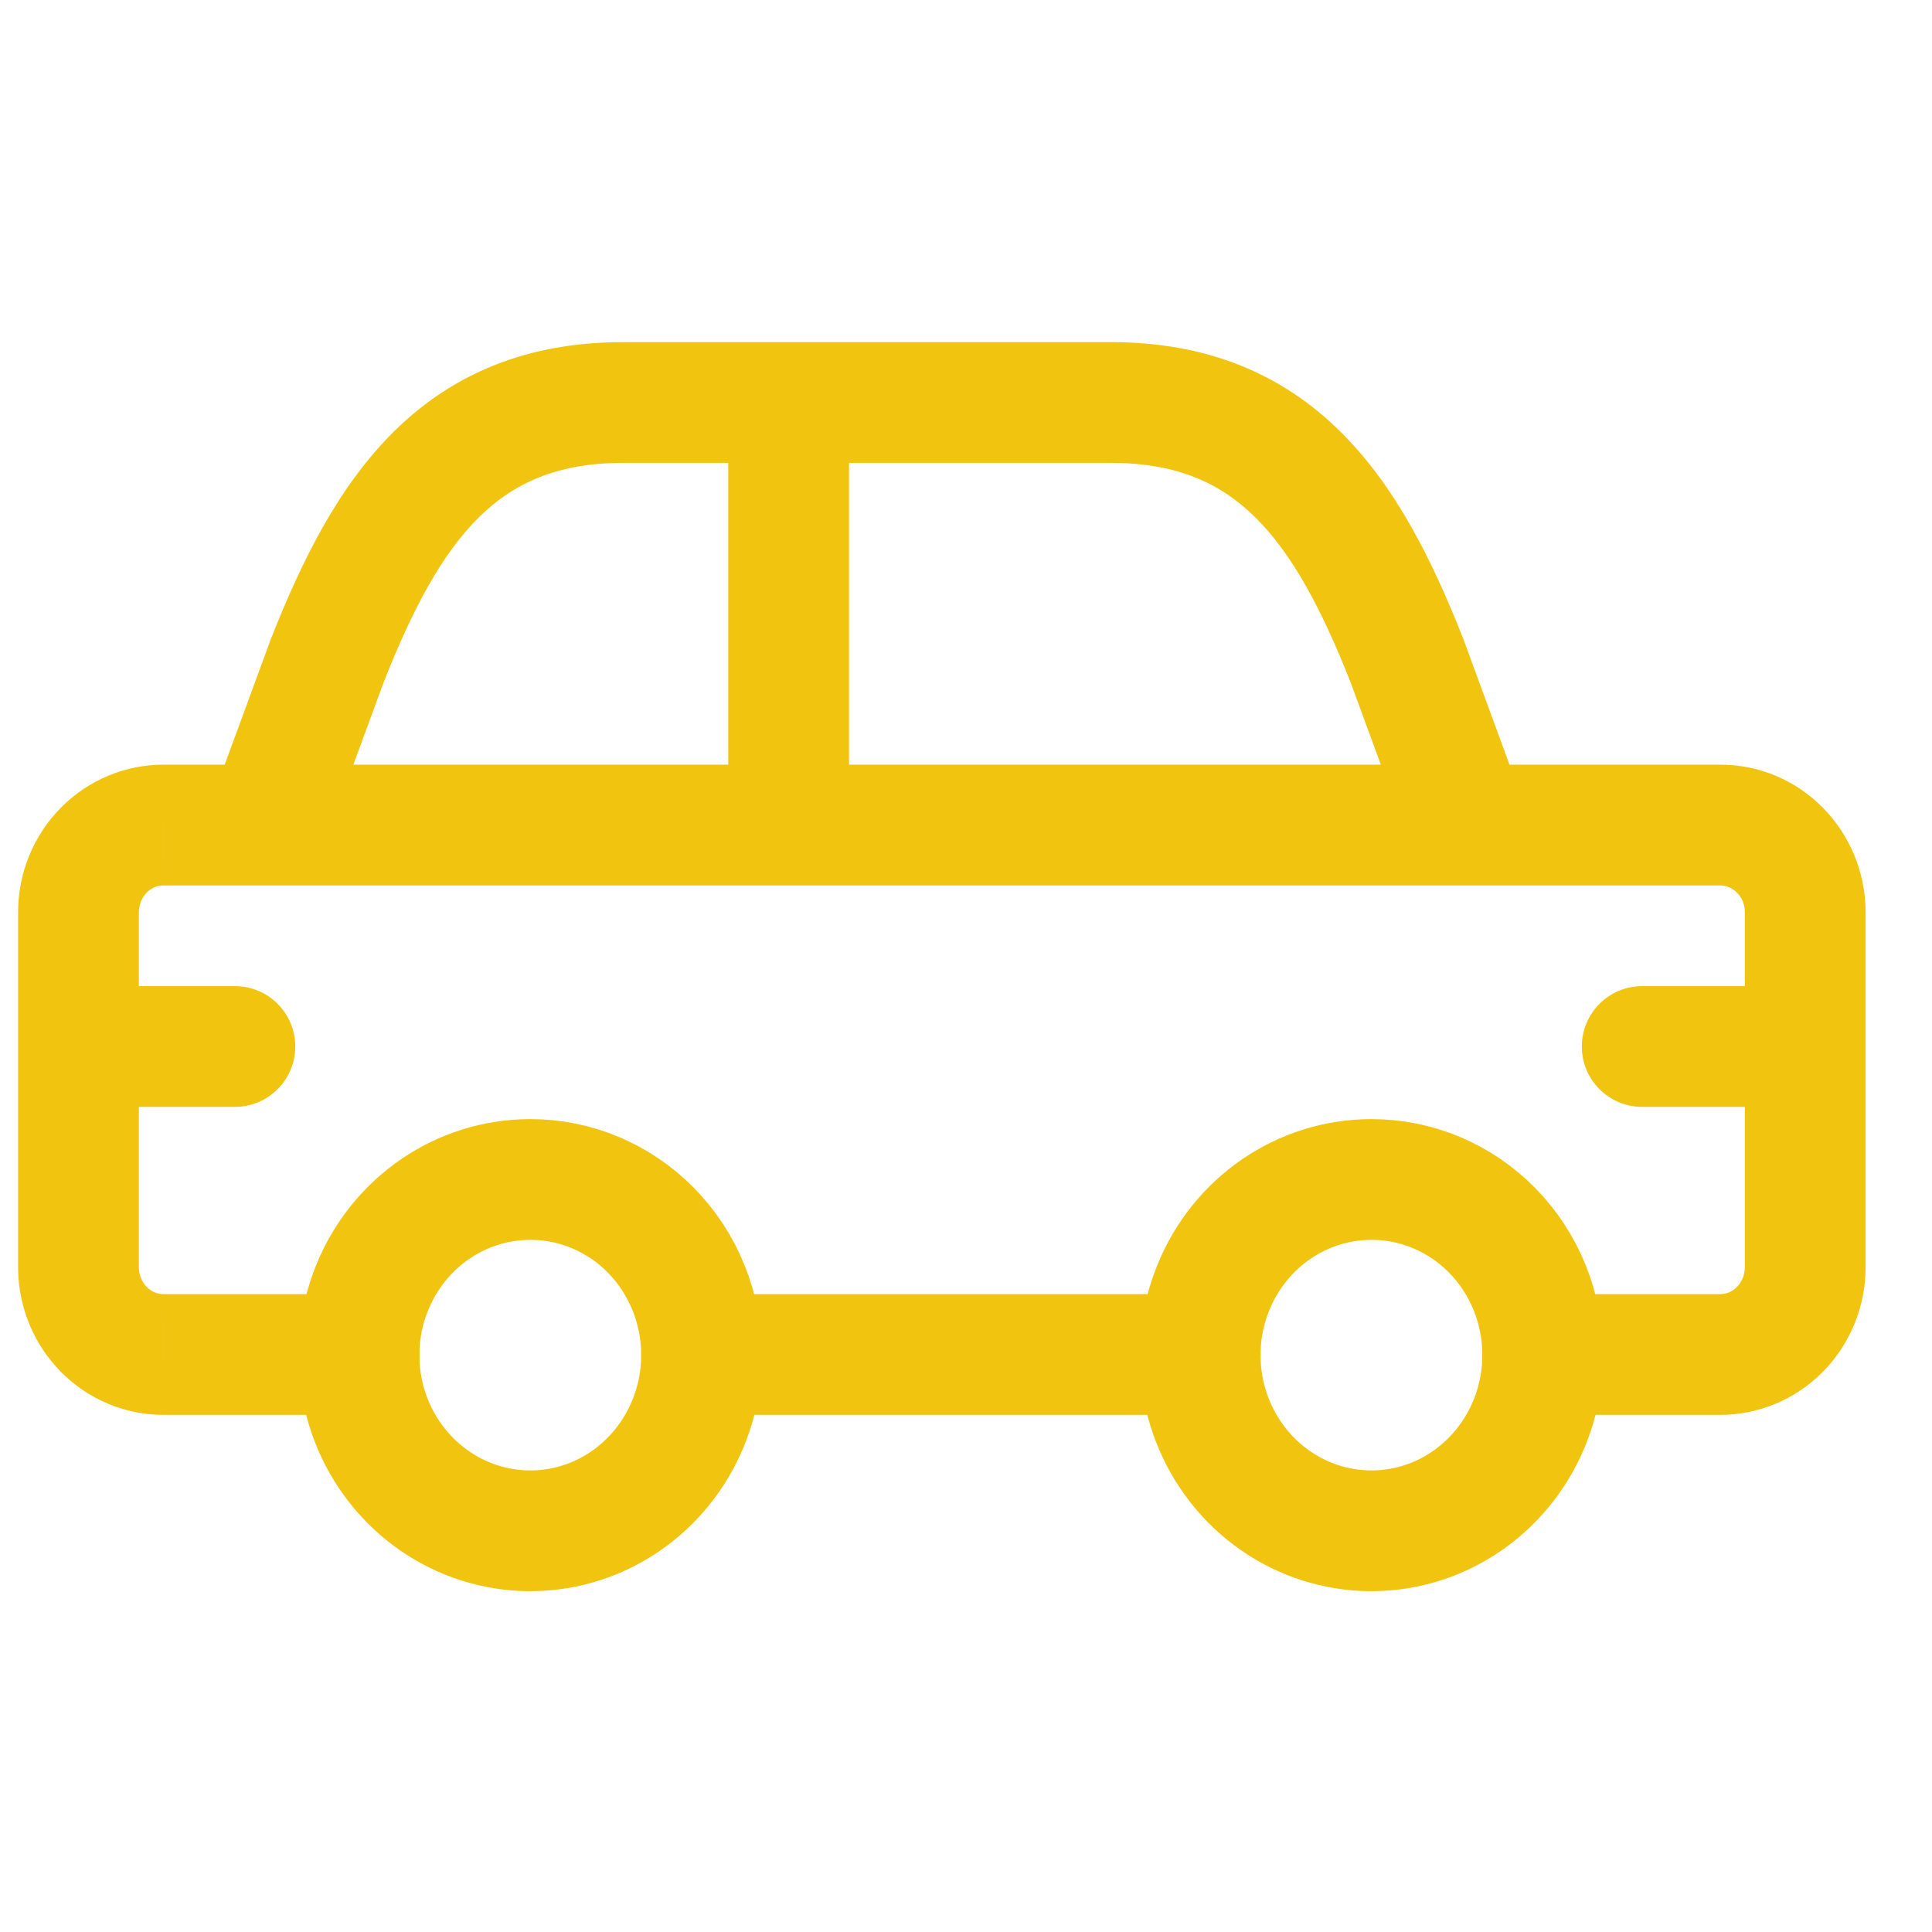
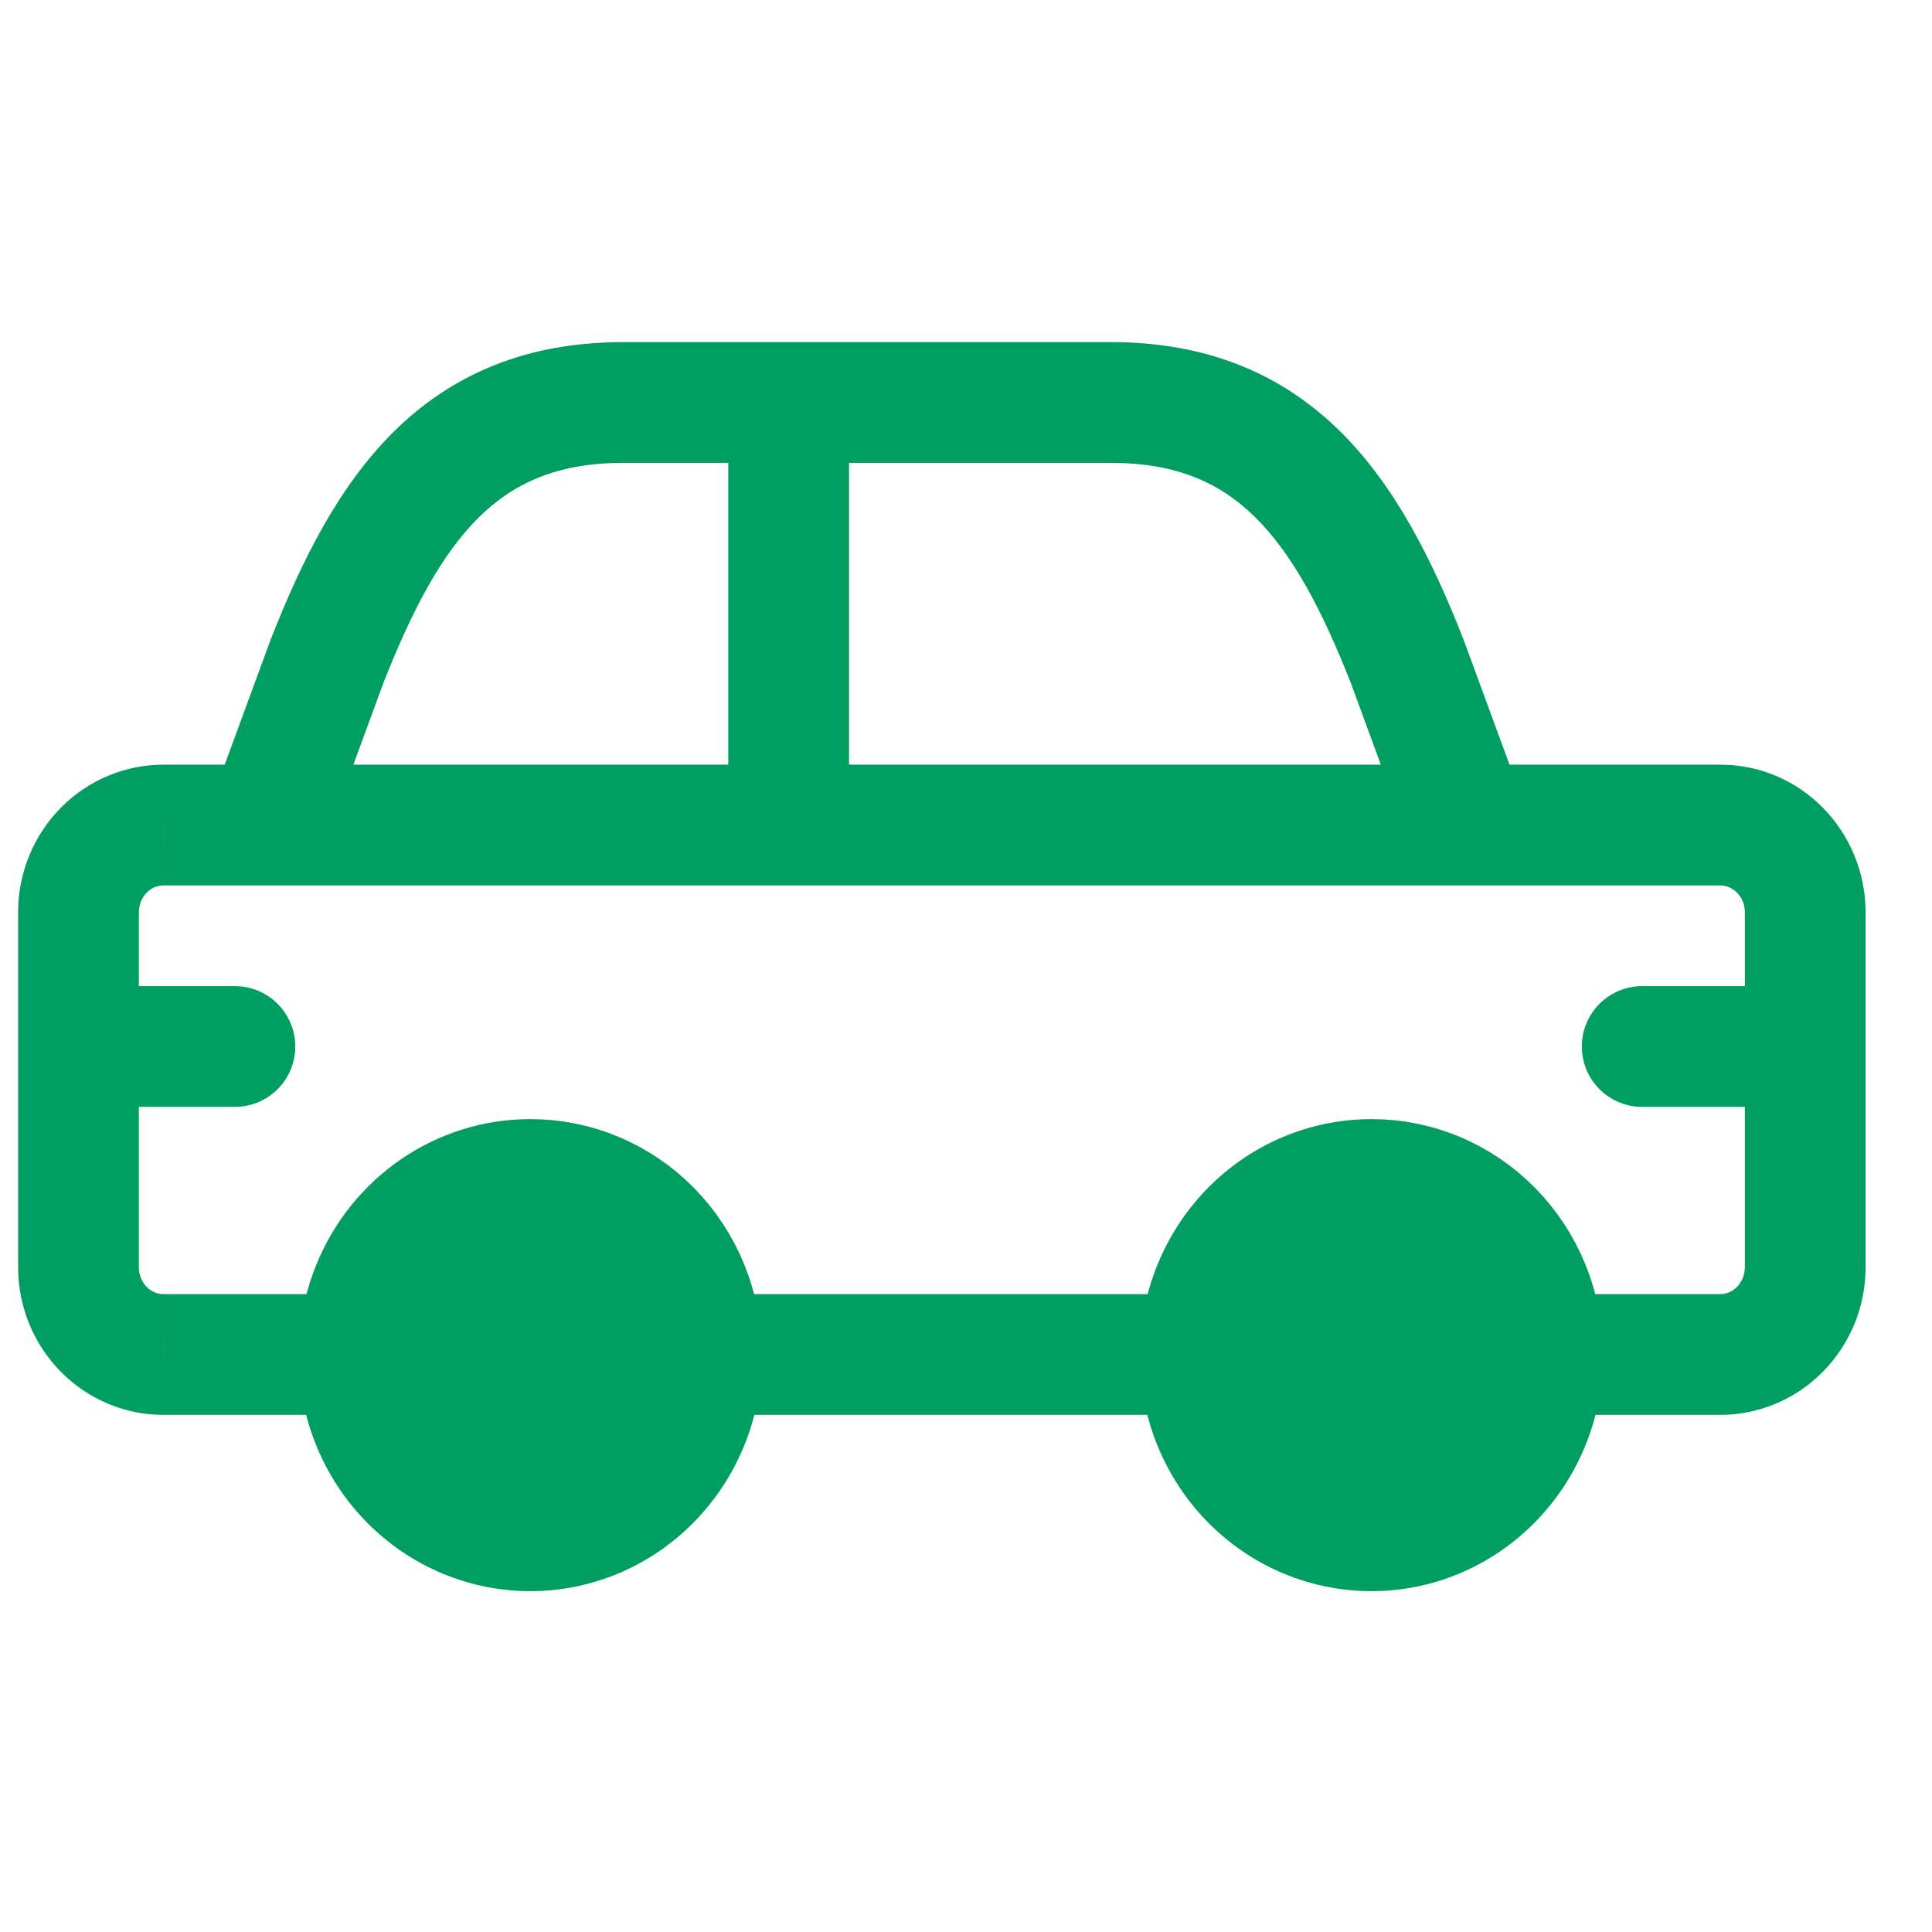
- <svg xmlns="http://www.w3.org/2000/svg" width="100%" height="100%" viewBox="0 0 24 24" fill="none">
+ <svg xmlns="http://www.w3.org/2000/svg" width="100%" height="100%" viewBox="0 0 24 24" fill="#009E60">
  <g id="SVGRepo_bgCarrier" stroke-width="0" />
  <g id="SVGRepo_tracerCarrier" stroke-linecap="round" stroke-linejoin="round" />
  <g id="SVGRepo_iconCarrier">
-     <path fill-rule="evenodd" clip-rule="evenodd" d="M8.715 16.826C8.718 17.709 8.201 18.507 7.407 18.848C6.612 19.188 5.696 19.003 5.086 18.38C4.475 17.756 4.292 16.817 4.621 16.001C4.95 15.184 5.726 14.652 6.587 14.652C7.15 14.651 7.691 14.879 8.09 15.287C8.489 15.695 8.714 16.248 8.715 16.826Z" stroke="#f1c40f" stroke-width="1.5" stroke-linecap="round" stroke-linejoin="round" />
-     <path fill-rule="evenodd" clip-rule="evenodd" d="M19.164 16.826C19.167 17.709 18.65 18.507 17.856 18.848C17.061 19.188 16.145 19.003 15.535 18.38C14.925 17.756 14.741 16.817 15.07 16.001C15.399 15.184 16.175 14.652 17.036 14.652C17.599 14.651 18.14 14.879 18.539 15.287C18.938 15.695 19.163 16.248 19.164 16.826Z" stroke="#f1c40f" stroke-width="1.5" stroke-linecap="round" stroke-linejoin="round" />
-     <path d="M2.611 9.99C2.468 10.379 2.668 10.81 3.056 10.953C3.445 11.096 3.876 10.896 4.019 10.508L2.611 9.99ZM4.063 8.213L3.365 7.938C3.363 7.944 3.361 7.949 3.359 7.954L4.063 8.213ZM9.797 5.75C10.211 5.75 10.547 5.414 10.547 5C10.547 4.586 10.211 4.25 9.797 4.25V5.75ZM3.315 10.999C3.729 10.999 4.065 10.663 4.065 10.249C4.065 9.835 3.729 9.499 3.315 9.499V10.999ZM2.039 10.249L2.033 10.999H2.039V10.249ZM1.29 10.56L1.823 11.088L1.823 11.088L1.29 10.56ZM0.975 11.324L0.225 11.319V11.324H0.975ZM0.225 13C0.225 13.414 0.561 13.75 0.975 13.75C1.389 13.75 1.725 13.414 1.725 13H0.225ZM3.315 9.499C2.901 9.499 2.565 9.835 2.565 10.249C2.565 10.663 2.901 10.999 3.315 10.999V9.499ZM9.797 10.999C10.211 10.999 10.547 10.663 10.547 10.249C10.547 9.835 10.211 9.499 9.797 9.499V10.999ZM17.524 10.508C17.666 10.896 18.097 11.096 18.486 10.953C18.875 10.81 19.074 10.379 18.932 9.99L17.524 10.508ZM17.48 8.213L18.184 7.954C18.182 7.949 18.18 7.944 18.178 7.938L17.48 8.213ZM9.797 4.25C9.383 4.25 9.047 4.586 9.047 5C9.047 5.414 9.383 5.75 9.797 5.75V4.25ZM18.228 10.999C18.642 10.999 18.978 10.663 18.978 10.249C18.978 9.835 18.642 9.499 18.228 9.499V10.999ZM9.797 9.499C9.383 9.499 9.047 9.835 9.047 10.249C9.047 10.663 9.383 10.999 9.797 10.999V9.499ZM18.228 9.499C17.813 9.499 17.478 9.835 17.478 10.249C17.478 10.663 17.813 10.999 18.228 10.999V9.499ZM21.362 10.249L21.362 10.999L21.367 10.999L21.362 10.249ZM22.425 11.324L23.175 11.324L23.175 11.319L22.425 11.324ZM21.675 13C21.675 13.414 22.011 13.75 22.425 13.75C22.839 13.75 23.175 13.414 23.175 13H21.675ZM14.909 17.576C15.323 17.576 15.659 17.24 15.659 16.826C15.659 16.412 15.323 16.076 14.909 16.076V17.576ZM8.715 16.076C8.3 16.076 7.965 16.412 7.965 16.826C7.965 17.24 8.3 17.576 8.715 17.576V16.076ZM19.164 16.076C18.749 16.076 18.414 16.412 18.414 16.826C18.414 17.24 18.749 17.576 19.164 17.576V16.076ZM21.361 16.826L21.367 16.076H21.361V16.826ZM22.11 16.515L21.577 15.987L21.577 15.987L22.11 16.515ZM22.425 15.751L23.175 15.756V15.751H22.425ZM23.175 13C23.175 12.586 22.839 12.25 22.425 12.25C22.011 12.25 21.675 12.586 21.675 13H23.175ZM4.46 17.576C4.874 17.576 5.21 17.24 5.21 16.826C5.21 16.412 4.874 16.076 4.46 16.076V17.576ZM2.039 16.826L2.039 16.076L2.033 16.076L2.039 16.826ZM0.975 15.751L0.225 15.751L0.225 15.756L0.975 15.751ZM1.725 13C1.725 12.586 1.389 12.25 0.975 12.25C0.561 12.25 0.225 12.586 0.225 13H1.725ZM10.547 5C10.547 4.586 10.211 4.25 9.797 4.25C9.383 4.25 9.047 4.586 9.047 5H10.547ZM9.047 10.249C9.047 10.663 9.383 10.999 9.797 10.999C10.211 10.999 10.547 10.663 10.547 10.249H9.047ZM0.975 12.25C0.561 12.25 0.225 12.586 0.225 13C0.225 13.414 0.561 13.75 0.975 13.75V12.25ZM2.918 13.75C3.332 13.75 3.668 13.414 3.668 13C3.668 12.586 3.332 12.25 2.918 12.25V13.75ZM22.425 13.75C22.839 13.75 23.175 13.414 23.175 13C23.175 12.586 22.839 12.25 22.425 12.25V13.75ZM20.4 12.25C19.986 12.25 19.65 12.586 19.65 13C19.65 13.414 19.986 13.75 20.4 13.75V12.25ZM4.019 10.508L4.767 8.472L3.359 7.954L2.611 9.99L4.019 10.508ZM4.761 8.488C5.126 7.56 5.491 6.879 5.948 6.427C6.373 6.007 6.914 5.75 7.742 5.75V4.25C6.539 4.25 5.614 4.649 4.894 5.36C4.206 6.04 3.748 6.965 3.365 7.938L4.761 8.488ZM7.742 5.75H9.797V4.25H7.742V5.75ZM3.315 9.499H2.039V10.999H3.315V9.499ZM2.044 9.499C1.559 9.495 1.096 9.69 0.757 10.033L1.823 11.088C1.882 11.028 1.958 10.998 2.033 10.999L2.044 9.499ZM0.757 10.033C0.418 10.376 0.228 10.838 0.225 11.319L1.725 11.329C1.726 11.235 1.763 11.149 1.823 11.088L0.757 10.033ZM0.225 11.324V13H1.725V11.324H0.225ZM3.315 10.999H9.797V9.499H3.315V10.999ZM18.932 9.99L18.184 7.954L16.776 8.472L17.524 10.508L18.932 9.99ZM18.178 7.938C17.795 6.965 17.337 6.04 16.649 5.36C15.929 4.649 15.003 4.25 13.8 4.25V5.75C14.629 5.75 15.169 6.007 15.594 6.427C16.051 6.879 16.417 7.56 16.782 8.488L18.178 7.938ZM13.8 4.25H9.797V5.75H13.8V4.25ZM18.228 9.499H9.797V10.999H18.228V9.499ZM18.228 10.999H21.362V9.499H18.228V10.999ZM21.367 10.999C21.518 10.998 21.674 11.128 21.675 11.329L23.175 11.319C23.168 10.325 22.372 9.492 21.357 9.499L21.367 10.999ZM21.675 11.324V13H23.175V11.324H21.675ZM14.909 16.076H8.715V17.576H14.909V16.076ZM19.164 17.576H21.361V16.076H19.164V17.576ZM21.355 17.576C21.841 17.58 22.304 17.385 22.643 17.042L21.577 15.987C21.518 16.047 21.442 16.077 21.367 16.076L21.355 17.576ZM22.643 17.042C22.982 16.699 23.172 16.236 23.175 15.756L21.675 15.746C21.674 15.84 21.637 15.926 21.577 15.987L22.643 17.042ZM23.175 15.751V13H21.675V15.751H23.175ZM4.46 16.076H2.039V17.576H4.46V16.076ZM2.033 16.076C1.958 16.077 1.882 16.047 1.823 15.987L0.757 17.042C1.096 17.385 1.559 17.58 2.044 17.576L2.033 16.076ZM1.823 15.987C1.763 15.926 1.726 15.84 1.725 15.746L0.225 15.756C0.228 16.236 0.418 16.699 0.757 17.042L1.823 15.987ZM1.725 15.751V13H0.225V15.751H1.725ZM9.047 5V10.249H10.547V5H9.047ZM0.975 13.75H2.918V12.25H0.975V13.75ZM22.425 12.25H20.4V13.75H22.425V12.25Z" fill="#f1c40f" />
+     <path fill-rule="evenodd" clip-rule="evenodd" d="M8.715 16.826C8.718 17.709 8.201 18.507 7.407 18.848C6.612 19.188 5.696 19.003 5.086 18.38C4.475 17.756 4.292 16.817 4.621 16.001C4.95 15.184 5.726 14.652 6.587 14.652C7.15 14.651 7.691 14.879 8.09 15.287C8.489 15.695 8.714 16.248 8.715 16.826Z" stroke="#009E60" stroke-width="1.5" stroke-linecap="round" stroke-linejoin="round" />
+     <path fill-rule="evenodd" clip-rule="evenodd" d="M19.164 16.826C19.167 17.709 18.65 18.507 17.856 18.848C17.061 19.188 16.145 19.003 15.535 18.38C14.925 17.756 14.741 16.817 15.07 16.001C15.399 15.184 16.175 14.652 17.036 14.652C17.599 14.651 18.14 14.879 18.539 15.287C18.938 15.695 19.163 16.248 19.164 16.826Z" stroke="#009E60" stroke-width="1.5" stroke-linecap="round" stroke-linejoin="round" />
+     <path d="M2.611 9.99C2.468 10.379 2.668 10.81 3.056 10.953C3.445 11.096 3.876 10.896 4.019 10.508L2.611 9.99ZM4.063 8.213L3.365 7.938C3.363 7.944 3.361 7.949 3.359 7.954L4.063 8.213ZM9.797 5.75C10.211 5.75 10.547 5.414 10.547 5C10.547 4.586 10.211 4.25 9.797 4.25V5.75ZM3.315 10.999C3.729 10.999 4.065 10.663 4.065 10.249C4.065 9.835 3.729 9.499 3.315 9.499V10.999ZM2.039 10.249L2.033 10.999H2.039V10.249ZM1.29 10.56L1.823 11.088L1.823 11.088L1.29 10.56ZM0.975 11.324L0.225 11.319V11.324H0.975ZM0.225 13C0.225 13.414 0.561 13.75 0.975 13.75C1.389 13.75 1.725 13.414 1.725 13H0.225ZM3.315 9.499C2.901 9.499 2.565 9.835 2.565 10.249C2.565 10.663 2.901 10.999 3.315 10.999V9.499ZM9.797 10.999C10.211 10.999 10.547 10.663 10.547 10.249C10.547 9.835 10.211 9.499 9.797 9.499V10.999ZM17.524 10.508C17.666 10.896 18.097 11.096 18.486 10.953C18.875 10.81 19.074 10.379 18.932 9.99L17.524 10.508ZM17.48 8.213L18.184 7.954C18.182 7.949 18.18 7.944 18.178 7.938L17.48 8.213ZM9.797 4.25C9.383 4.25 9.047 4.586 9.047 5C9.047 5.414 9.383 5.75 9.797 5.75V4.25ZM18.228 10.999C18.642 10.999 18.978 10.663 18.978 10.249C18.978 9.835 18.642 9.499 18.228 9.499V10.999ZM9.797 9.499C9.383 9.499 9.047 9.835 9.047 10.249C9.047 10.663 9.383 10.999 9.797 10.999V9.499ZM18.228 9.499C17.813 9.499 17.478 9.835 17.478 10.249C17.478 10.663 17.813 10.999 18.228 10.999V9.499ZM21.362 10.249L21.362 10.999L21.367 10.999L21.362 10.249ZM22.425 11.324L23.175 11.324L23.175 11.319L22.425 11.324ZM21.675 13C21.675 13.414 22.011 13.75 22.425 13.75C22.839 13.75 23.175 13.414 23.175 13H21.675ZM14.909 17.576C15.323 17.576 15.659 17.24 15.659 16.826C15.659 16.412 15.323 16.076 14.909 16.076V17.576ZM8.715 16.076C8.3 16.076 7.965 16.412 7.965 16.826C7.965 17.24 8.3 17.576 8.715 17.576V16.076ZM19.164 16.076C18.749 16.076 18.414 16.412 18.414 16.826C18.414 17.24 18.749 17.576 19.164 17.576V16.076ZM21.361 16.826L21.367 16.076H21.361V16.826ZM22.11 16.515L21.577 15.987L21.577 15.987L22.11 16.515ZM22.425 15.751L23.175 15.756V15.751H22.425ZM23.175 13C23.175 12.586 22.839 12.25 22.425 12.25C22.011 12.25 21.675 12.586 21.675 13H23.175ZM4.46 17.576C4.874 17.576 5.21 17.24 5.21 16.826C5.21 16.412 4.874 16.076 4.46 16.076V17.576ZM2.039 16.826L2.039 16.076L2.033 16.076L2.039 16.826ZM0.975 15.751L0.225 15.751L0.225 15.756L0.975 15.751ZM1.725 13C1.725 12.586 1.389 12.25 0.975 12.25C0.561 12.25 0.225 12.586 0.225 13H1.725ZM10.547 5C10.547 4.586 10.211 4.25 9.797 4.25C9.383 4.25 9.047 4.586 9.047 5H10.547ZM9.047 10.249C9.047 10.663 9.383 10.999 9.797 10.999C10.211 10.999 10.547 10.663 10.547 10.249H9.047ZM0.975 12.25C0.561 12.25 0.225 12.586 0.225 13C0.225 13.414 0.561 13.75 0.975 13.75V12.25ZM2.918 13.75C3.332 13.75 3.668 13.414 3.668 13C3.668 12.586 3.332 12.25 2.918 12.25V13.75ZM22.425 13.75C22.839 13.75 23.175 13.414 23.175 13C23.175 12.586 22.839 12.25 22.425 12.25V13.75ZM20.4 12.25C19.986 12.25 19.65 12.586 19.65 13C19.65 13.414 19.986 13.75 20.4 13.75V12.25ZM4.019 10.508L4.767 8.472L3.359 7.954L2.611 9.99L4.019 10.508ZM4.761 8.488C5.126 7.56 5.491 6.879 5.948 6.427C6.373 6.007 6.914 5.75 7.742 5.75V4.25C6.539 4.25 5.614 4.649 4.894 5.36C4.206 6.04 3.748 6.965 3.365 7.938L4.761 8.488ZM7.742 5.75H9.797V4.25H7.742V5.75ZM3.315 9.499H2.039V10.999H3.315V9.499ZM2.044 9.499C1.559 9.495 1.096 9.69 0.757 10.033L1.823 11.088C1.882 11.028 1.958 10.998 2.033 10.999L2.044 9.499ZM0.757 10.033C0.418 10.376 0.228 10.838 0.225 11.319L1.725 11.329C1.726 11.235 1.763 11.149 1.823 11.088L0.757 10.033ZM0.225 11.324V13H1.725V11.324H0.225ZM3.315 10.999H9.797V9.499H3.315V10.999ZM18.932 9.99L18.184 7.954L16.776 8.472L17.524 10.508L18.932 9.99ZM18.178 7.938C17.795 6.965 17.337 6.04 16.649 5.36C15.929 4.649 15.003 4.25 13.8 4.25V5.75C14.629 5.75 15.169 6.007 15.594 6.427C16.051 6.879 16.417 7.56 16.782 8.488L18.178 7.938ZM13.8 4.25H9.797V5.75H13.8V4.25ZM18.228 9.499H9.797V10.999H18.228V9.499ZM18.228 10.999H21.362V9.499H18.228V10.999ZM21.367 10.999C21.518 10.998 21.674 11.128 21.675 11.329L23.175 11.319C23.168 10.325 22.372 9.492 21.357 9.499L21.367 10.999ZM21.675 11.324V13H23.175V11.324H21.675ZM14.909 16.076H8.715V17.576H14.909V16.076ZM19.164 17.576H21.361V16.076H19.164V17.576ZM21.355 17.576C21.841 17.58 22.304 17.385 22.643 17.042L21.577 15.987C21.518 16.047 21.442 16.077 21.367 16.076L21.355 17.576ZM22.643 17.042C22.982 16.699 23.172 16.236 23.175 15.756L21.675 15.746C21.674 15.84 21.637 15.926 21.577 15.987L22.643 17.042ZM23.175 15.751V13H21.675V15.751H23.175ZM4.46 16.076H2.039V17.576H4.46V16.076ZM2.033 16.076C1.958 16.077 1.882 16.047 1.823 15.987L0.757 17.042C1.096 17.385 1.559 17.58 2.044 17.576L2.033 16.076ZM1.823 15.987C1.763 15.926 1.726 15.84 1.725 15.746L0.225 15.756C0.228 16.236 0.418 16.699 0.757 17.042L1.823 15.987ZM1.725 15.751V13H0.225V15.751H1.725ZM9.047 5V10.249H10.547V5H9.047ZM0.975 13.75H2.918V12.25H0.975V13.75ZM22.425 12.25H20.4V13.75H22.425V12.25Z" fill="#009E60" />
  </g>
</svg>
